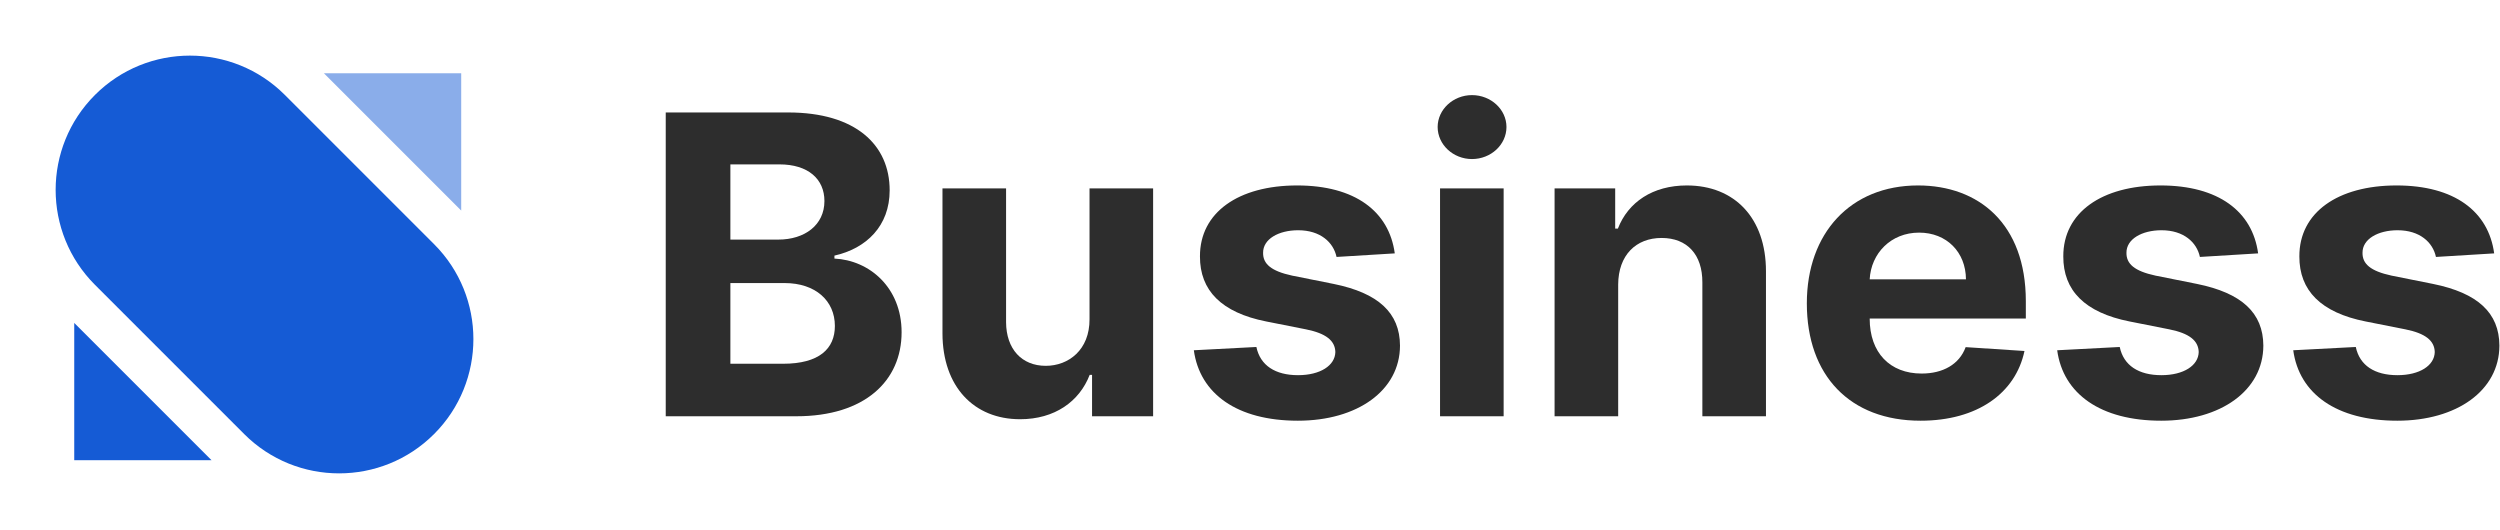
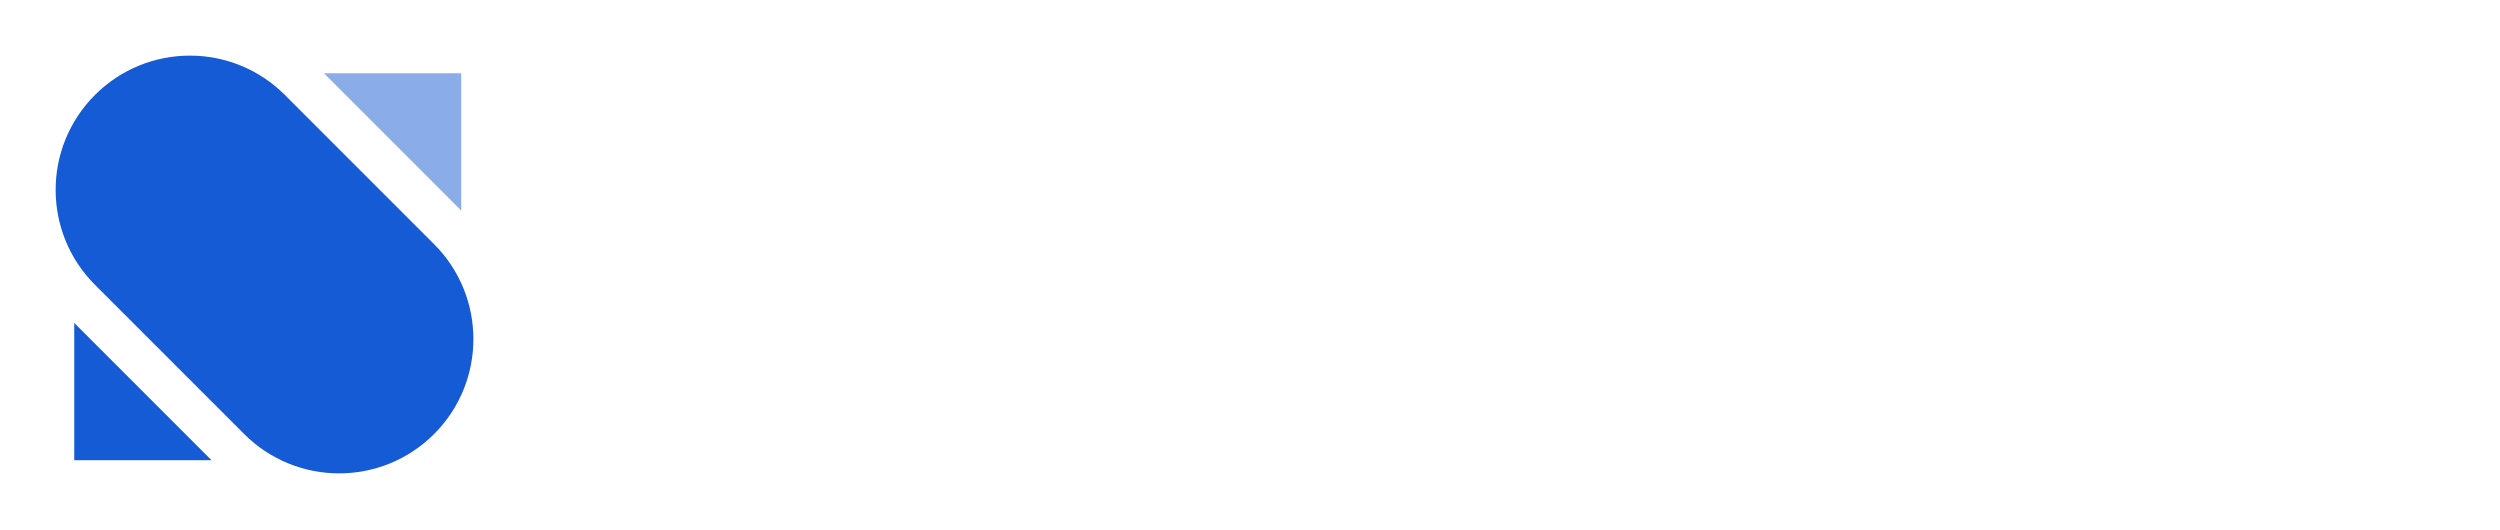
<svg xmlns="http://www.w3.org/2000/svg" width="184" height="39" viewBox="0 0 184 39" fill="none">
  <rect x="0.002" y="13.976" width="19.765" height="35.296" rx="9.883" transform="rotate(-45 0.00158691 13.9762)" fill="#155BD5" />
  <path opacity="0.5" d="M33.945 5.391L33.945 15.498L23.839 5.391L33.945 5.391Z" fill="#155BD5" />
  <path d="M5.464 33.873V23.767L15.57 33.873H5.464Z" fill="#155BD5" />
-   <path d="M48.998 30.637H58.612C63.666 30.637 66.358 28.017 66.358 24.457C66.358 21.149 63.974 19.151 61.414 19.031V18.813C63.754 18.289 65.479 16.64 65.479 14.009C65.479 10.657 62.974 8.277 58.008 8.277H48.998V30.637ZM53.756 26.772V20.833H57.744C60.03 20.833 61.447 22.143 61.447 23.988C61.447 25.669 60.293 26.772 57.634 26.772H53.756ZM53.756 17.634V12.099H57.371C59.48 12.099 60.678 13.179 60.678 14.795C60.678 16.564 59.227 17.634 57.283 17.634H53.756Z" fill="#2D2D2D" />
-   <path d="M80.189 23.497C80.2 25.746 78.65 26.925 76.969 26.925C75.2 26.925 74.058 25.691 74.047 23.715V13.867H69.366V24.545C69.377 28.464 71.684 30.855 75.079 30.855C77.618 30.855 79.442 29.556 80.2 27.591H80.375V30.637H84.869V13.867H80.189V23.497Z" fill="#2D2D2D" />
-   <path d="M102.655 18.649C102.238 15.559 99.732 13.649 95.469 13.649C91.151 13.649 88.306 15.636 88.317 18.868C88.306 21.379 89.899 23.005 93.195 23.66L96.118 24.239C97.59 24.534 98.26 25.069 98.282 25.91C98.26 26.903 97.172 27.613 95.535 27.613C93.865 27.613 92.755 26.903 92.47 25.538L87.866 25.779C88.306 28.988 91.052 30.964 95.524 30.964C99.897 30.964 103.029 28.748 103.04 25.44C103.029 23.016 101.435 21.564 98.161 20.898L95.107 20.287C93.535 19.948 92.953 19.413 92.964 18.606C92.953 17.601 94.096 16.946 95.546 16.946C97.172 16.946 98.139 17.83 98.37 18.911L102.655 18.649Z" fill="#2D2D2D" />
-   <path d="M105.987 30.637H110.668V13.867H105.987V30.637ZM108.338 11.706C109.734 11.706 110.876 10.646 110.876 9.347C110.876 8.059 109.734 7 108.338 7C106.954 7 105.811 8.059 105.811 9.347C105.811 10.646 106.954 11.706 108.338 11.706Z" fill="#2D2D2D" />
-   <path d="M119.098 20.942C119.109 18.78 120.405 17.514 122.295 17.514C124.174 17.514 125.305 18.737 125.294 20.789V30.637H129.975V19.959C129.975 16.051 127.668 13.649 124.152 13.649C121.647 13.649 119.834 14.872 119.076 16.826H118.878V13.867H114.417V30.637H119.098V20.942Z" fill="#2D2D2D" />
-   <path d="M141.355 30.964C145.53 30.964 148.343 28.945 149.002 25.833L144.673 25.549C144.201 26.827 142.992 27.493 141.432 27.493C139.092 27.493 137.609 25.953 137.609 23.453V23.442H149.101V22.165C149.101 16.466 145.629 13.649 141.168 13.649C136.202 13.649 132.983 17.154 132.983 22.328C132.983 27.645 136.158 30.964 141.355 30.964ZM137.609 20.56C137.707 18.649 139.169 17.121 141.245 17.121C143.278 17.121 144.684 18.562 144.695 20.56H137.609Z" fill="#2D2D2D" />
-   <path d="M166.198 18.649C165.78 15.559 163.275 13.649 159.012 13.649C154.694 13.649 151.848 15.636 151.859 18.868C151.848 21.379 153.441 23.005 156.738 23.66L159.66 24.239C161.132 24.534 161.803 25.069 161.825 25.91C161.803 26.903 160.715 27.613 159.078 27.613C157.408 27.613 156.298 26.903 156.012 25.538L151.409 25.779C151.848 28.988 154.595 30.964 159.067 30.964C163.44 30.964 166.571 28.748 166.582 25.44C166.571 23.016 164.978 21.564 161.704 20.898L158.649 20.287C157.078 19.948 156.496 19.413 156.507 18.606C156.496 17.601 157.639 16.946 159.089 16.946C160.715 16.946 161.682 17.83 161.913 18.911L166.198 18.649Z" fill="#2D2D2D" />
-   <path d="M183.571 18.649C183.154 15.559 180.649 13.649 176.386 13.649C172.068 13.649 169.222 15.636 169.233 18.868C169.222 21.379 170.815 23.005 174.111 23.66L177.034 24.239C178.506 24.534 179.176 25.069 179.198 25.91C179.176 26.903 178.089 27.613 176.452 27.613C174.782 27.613 173.672 26.903 173.386 25.538L168.782 25.779C169.222 28.988 171.969 30.964 176.441 30.964C180.814 30.964 183.945 28.748 183.956 25.44C183.945 23.016 182.352 21.564 179.078 20.898L176.023 20.287C174.452 19.948 173.87 19.413 173.881 18.606C173.87 17.601 175.012 16.946 176.463 16.946C178.089 16.946 179.056 17.83 179.286 18.911L183.571 18.649Z" fill="#2D2D2D" />
</svg>
